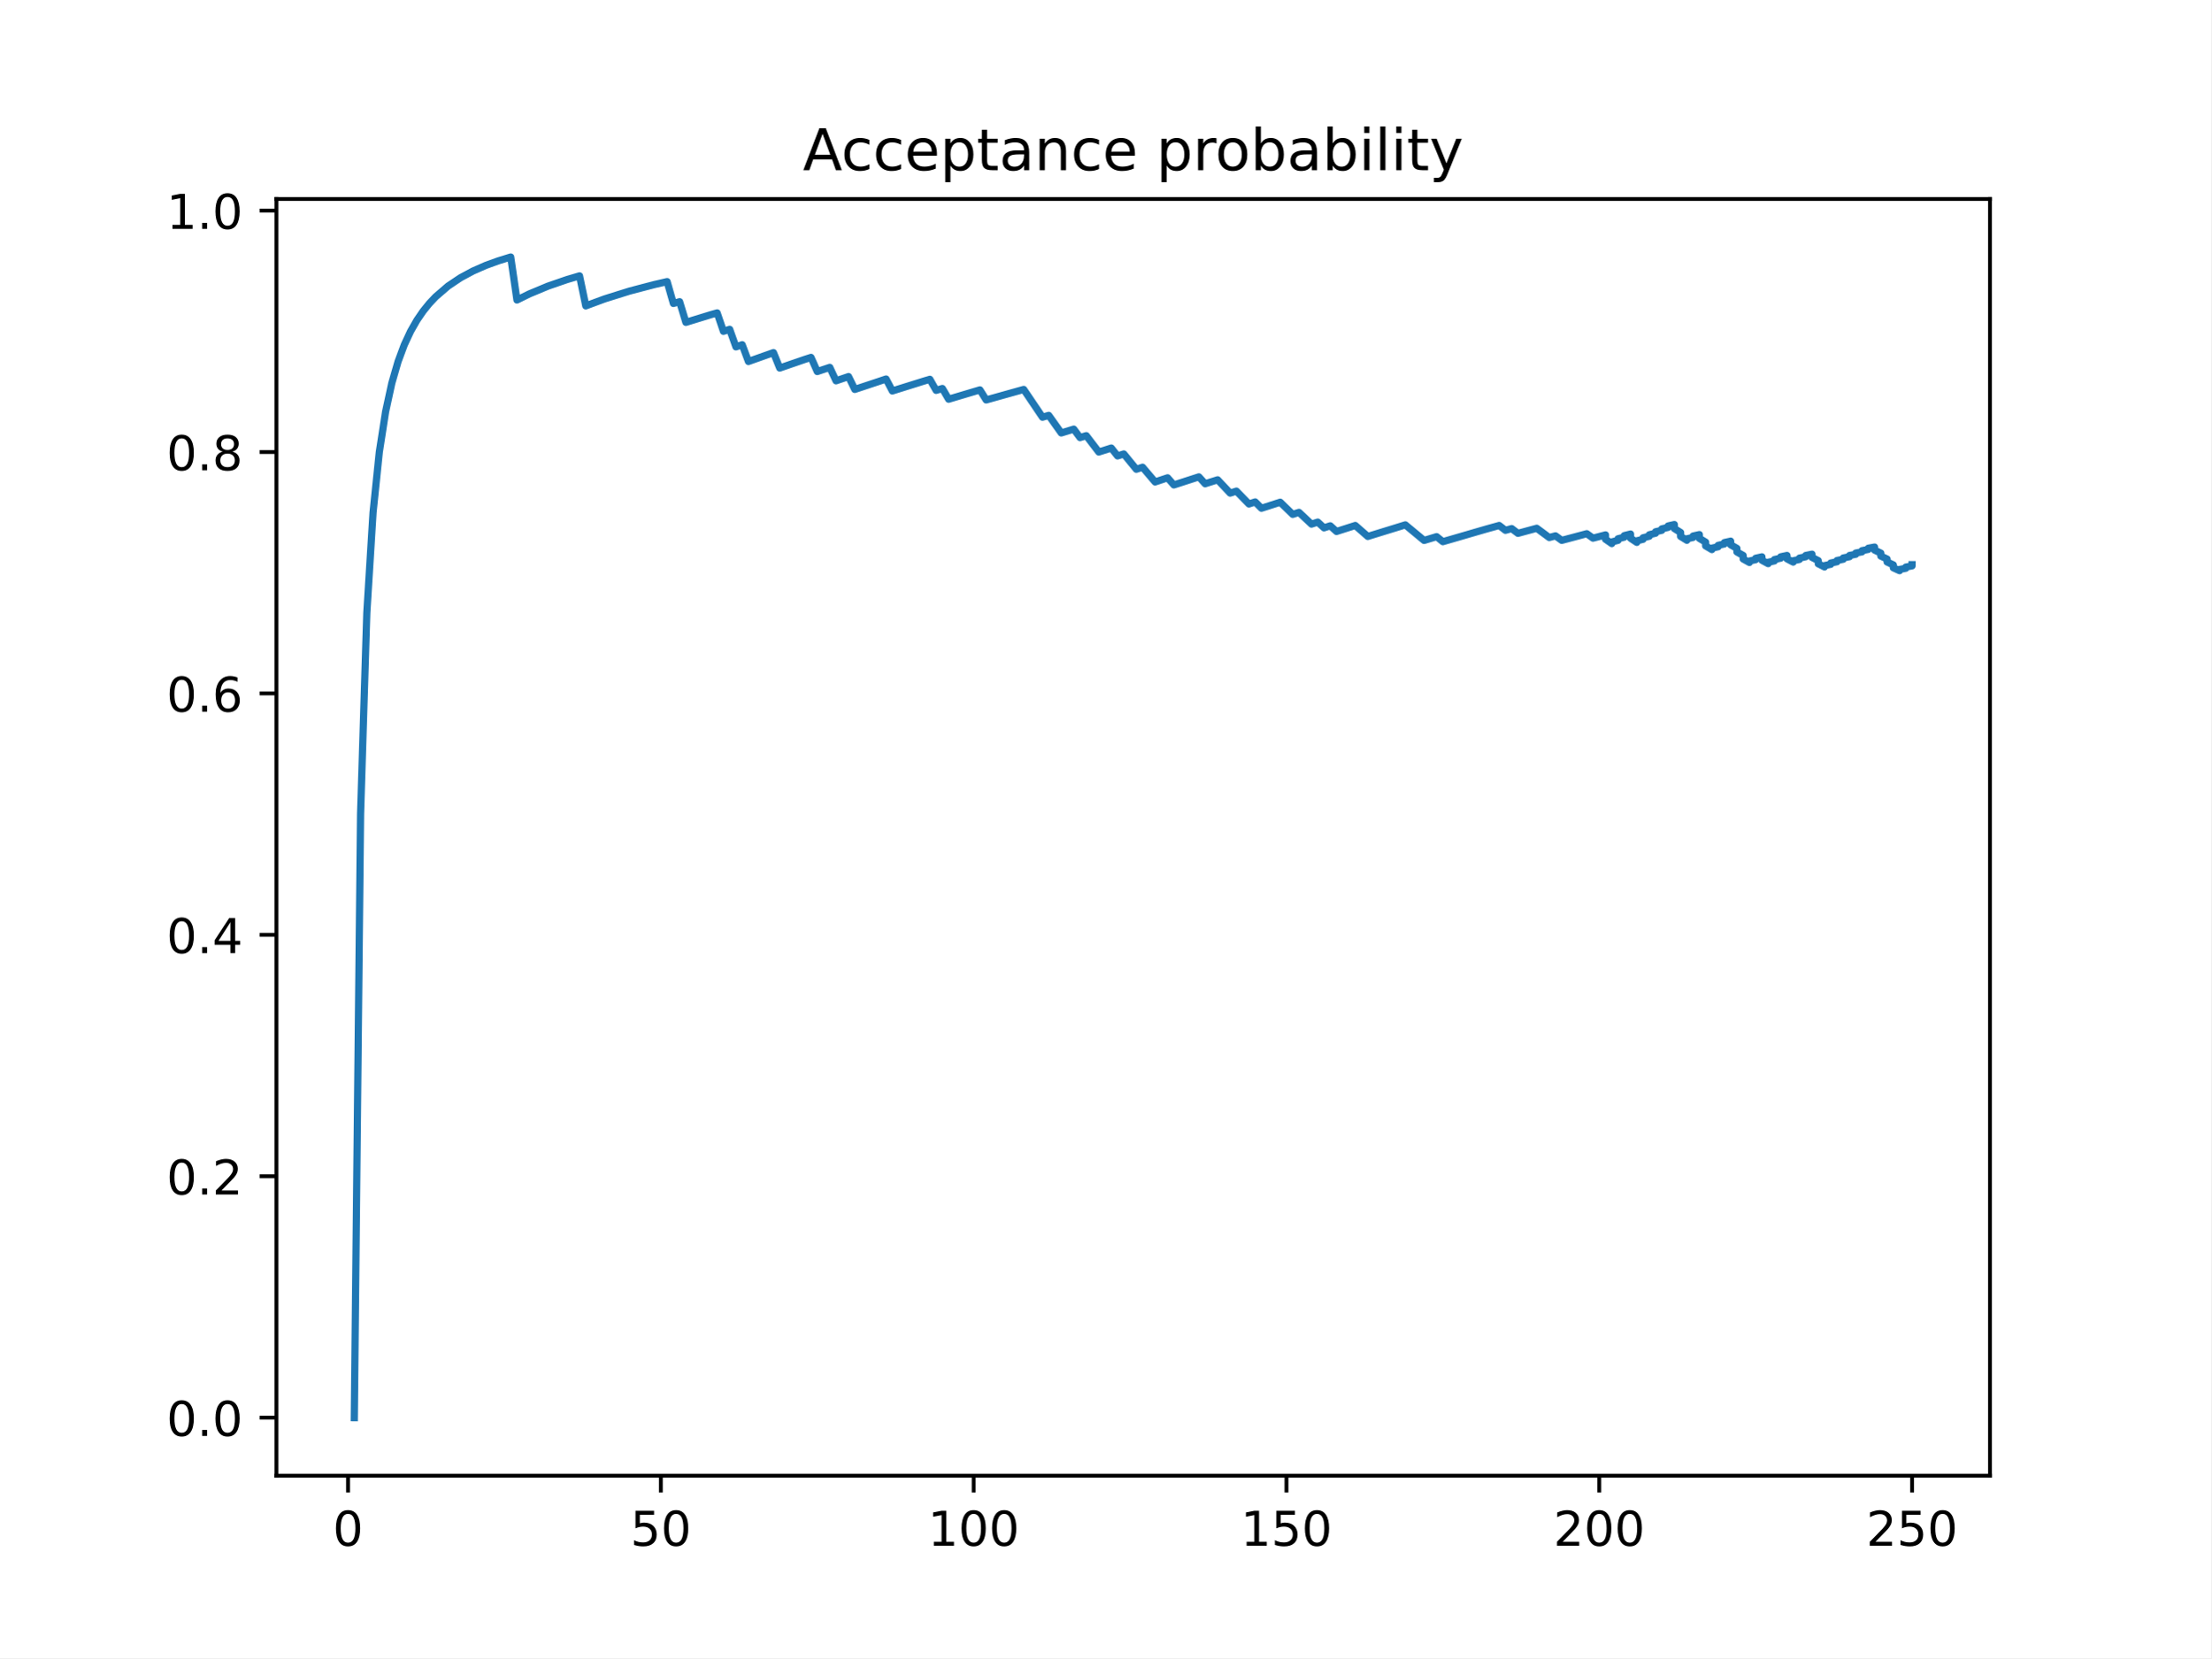
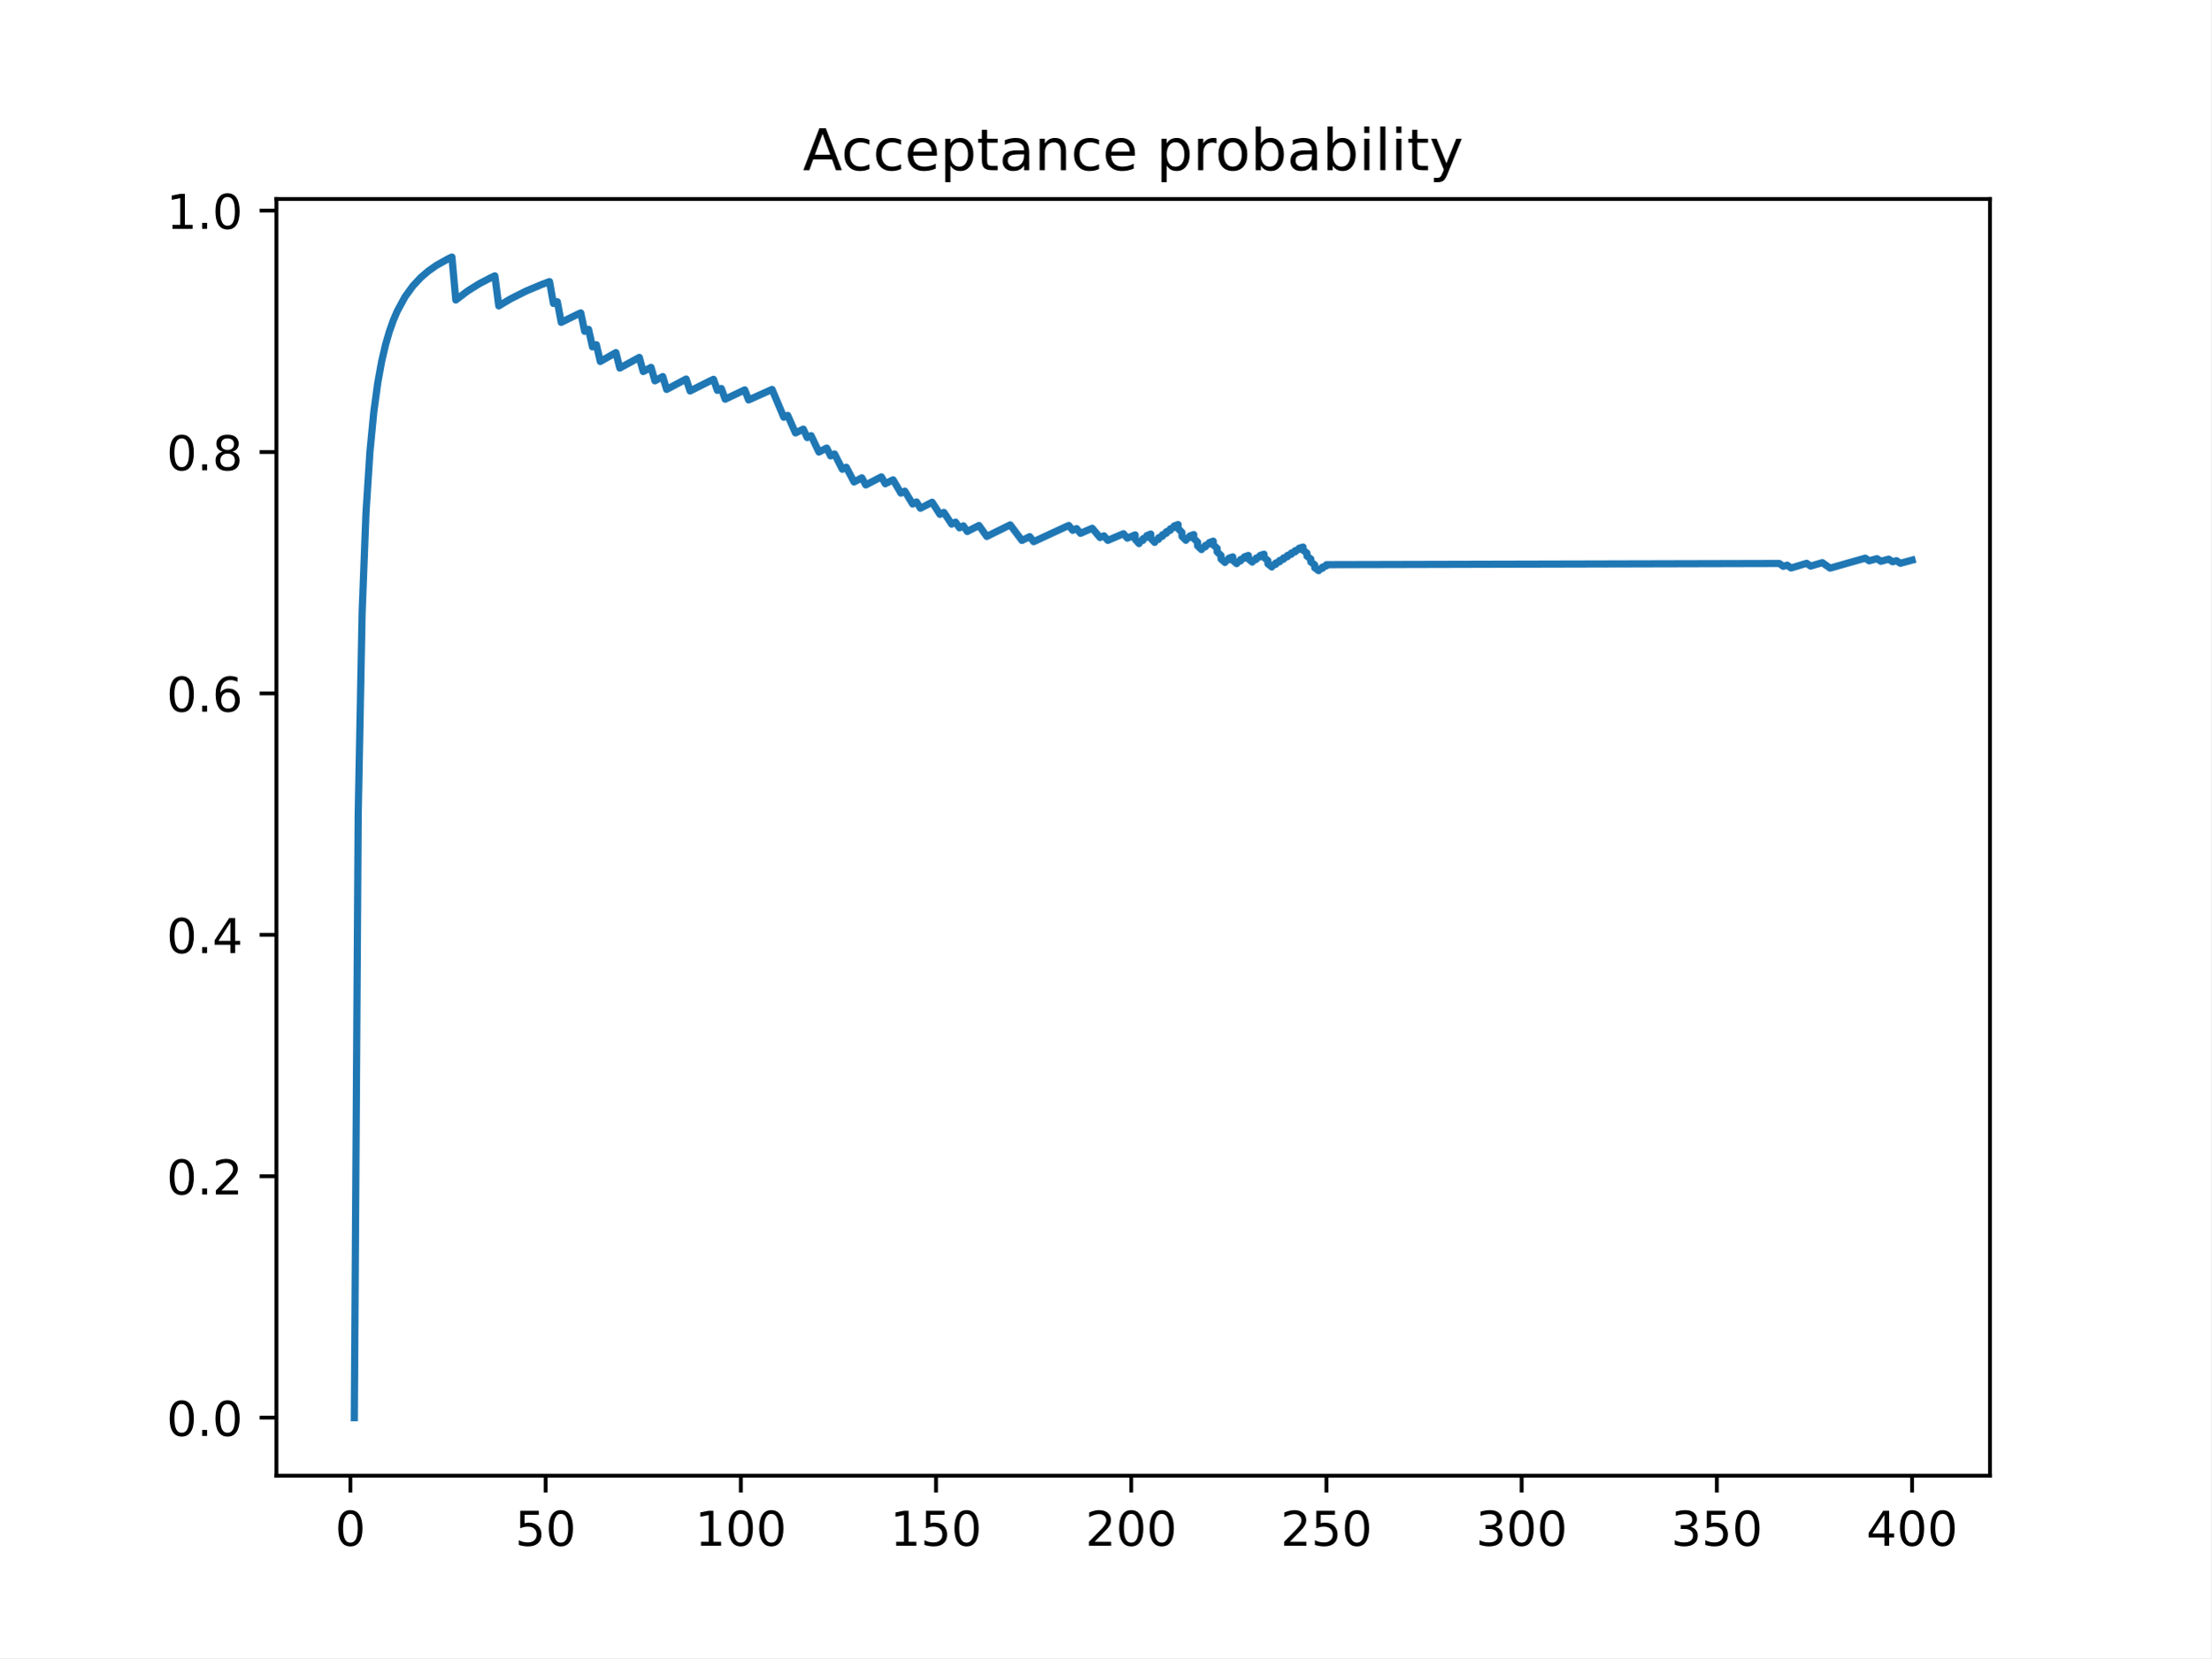
<svg xmlns="http://www.w3.org/2000/svg" xmlns:xlink="http://www.w3.org/1999/xlink" height="345.6pt" version="1.1" viewBox="0 0 460.8 345.6" width="460.8pt">
  <defs>
    <style type="text/css">
*{stroke-linecap:butt;stroke-linejoin:round;}
  </style>
  </defs>
  <g id="figure_1">
    <g id="patch_1">
      <path d="M 0 345.6  L 460.8 345.6  L 460.8 0  L 0 0  z " style="fill:#ffffff;" />
    </g>
    <g id="axes_1">
      <g id="patch_2">
        <path d="M 57.6 307.584  L 414.72 307.584  L 414.72 41.472  L 57.6 41.472  z " style="fill:#ffffff;" />
      </g>
      <g id="matplotlib.axis_1">
        <g id="xtick_1">
          <g id="line2d_1">
            <defs>
-               <path d="M 0 0  L 0 3.5  " id="meee2c4d8a5" style="stroke:#000000;stroke-width:0.8;" />
-             </defs>
-             <g>
-               <use style="stroke:#000000;stroke-width:0.8;" x="72.529" xlink:href="#meee2c4d8a5" y="307.584" />
+               <path d="M 0 0  L 0 3.5  " id="mc5538f8232" style="stroke:#000000;stroke-width:0.8;" />
+             </defs>
+             <g>
+               <use style="stroke:#000000;stroke-width:0.8;" x="73.019" xlink:href="#mc5538f8232" y="307.584" />
            </g>
          </g>
          <g id="text_1">
            <defs>
              <path d="M 31.781 66.406  Q 24.172 66.406 20.328 58.906  Q 16.5 51.422 16.5 36.375  Q 16.5 21.391 20.328 13.891  Q 24.172 6.391 31.781 6.391  Q 39.453 6.391 43.281 13.891  Q 47.125 21.391 47.125 36.375  Q 47.125 51.422 43.281 58.906  Q 39.453 66.406 31.781 66.406  z M 31.781 74.219  Q 44.047 74.219 50.516 64.516  Q 56.984 54.828 56.984 36.375  Q 56.984 17.969 50.516 8.266  Q 44.047 -1.422 31.781 -1.422  Q 19.531 -1.422 13.062 8.266  Q 6.594 17.969 6.594 36.375  Q 6.594 54.828 13.062 64.516  Q 19.531 74.219 31.781 74.219  z " id="DejaVuSans-48" />
            </defs>
-             <g transform="translate(69.34764 322.1824)scale(0.1 -0.1)">
+             <g transform="translate(69.83781 322.1824)scale(0.1 -0.1)">
              <use xlink:href="#DejaVuSans-48" />
            </g>
          </g>
        </g>
        <g id="xtick_2">
          <g id="line2d_2">
            <g>
-               <use style="stroke:#000000;stroke-width:0.8;" x="137.721" xlink:href="#meee2c4d8a5" y="307.584" />
+               <use style="stroke:#000000;stroke-width:0.8;" x="113.703" xlink:href="#mc5538f8232" y="307.584" />
            </g>
          </g>
          <g id="text_2">
            <defs>
              <path d="M 10.797 72.906  L 49.516 72.906  L 49.516 64.594  L 19.828 64.594  L 19.828 46.734  Q 21.969 47.469 24.109 47.828  Q 26.266 48.188 28.422 48.188  Q 40.625 48.188 47.75 41.5  Q 54.891 34.812 54.891 23.391  Q 54.891 11.625 47.562 5.094  Q 40.234 -1.422 26.906 -1.422  Q 22.312 -1.422 17.547 -0.641  Q 12.797 0.141 7.719 1.703  L 7.719 11.625  Q 12.109 9.234 16.797 8.062  Q 21.484 6.891 26.703 6.891  Q 35.156 6.891 40.078 11.328  Q 45.016 15.766 45.016 23.391  Q 45.016 31 40.078 35.438  Q 35.156 39.891 26.703 39.891  Q 22.75 39.891 18.812 39.016  Q 14.891 38.141 10.797 36.281  z " id="DejaVuSans-53" />
            </defs>
-             <g transform="translate(131.3581 322.1824)scale(0.1 -0.1)">
+             <g transform="translate(107.3401 322.1824)scale(0.1 -0.1)">
              <use xlink:href="#DejaVuSans-53" />
              <use x="63.623" xlink:href="#DejaVuSans-48" />
            </g>
          </g>
        </g>
        <g id="xtick_3">
          <g id="line2d_3">
            <g>
-               <use style="stroke:#000000;stroke-width:0.8;" x="202.912" xlink:href="#meee2c4d8a5" y="307.584" />
+               <use style="stroke:#000000;stroke-width:0.8;" x="154.386" xlink:href="#mc5538f8232" y="307.584" />
            </g>
          </g>
          <g id="text_3">
            <defs>
              <path d="M 12.406 8.297  L 28.516 8.297  L 28.516 63.922  L 10.984 60.406  L 10.984 69.391  L 28.422 72.906  L 38.281 72.906  L 38.281 8.297  L 54.391 8.297  L 54.391 0  L 12.406 0  z " id="DejaVuSans-49" />
            </defs>
-             <g transform="translate(193.3685 322.1824)scale(0.1 -0.1)">
+             <g transform="translate(144.8424 322.1824)scale(0.1 -0.1)">
              <use xlink:href="#DejaVuSans-49" />
              <use x="63.623" xlink:href="#DejaVuSans-48" />
              <use x="127.246" xlink:href="#DejaVuSans-48" />
            </g>
          </g>
        </g>
        <g id="xtick_4">
          <g id="line2d_4">
            <g>
-               <use style="stroke:#000000;stroke-width:0.8;" x="268.104" xlink:href="#meee2c4d8a5" y="307.584" />
+               <use style="stroke:#000000;stroke-width:0.8;" x="195.07" xlink:href="#mc5538f8232" y="307.584" />
            </g>
          </g>
          <g id="text_4">
-             <g transform="translate(258.5602 322.1824)scale(0.1 -0.1)">
+             <g transform="translate(185.5259 322.1824)scale(0.1 -0.1)">
              <use xlink:href="#DejaVuSans-49" />
              <use x="63.623" xlink:href="#DejaVuSans-53" />
              <use x="127.246" xlink:href="#DejaVuSans-48" />
            </g>
          </g>
        </g>
        <g id="xtick_5">
          <g id="line2d_5">
            <g>
-               <use style="stroke:#000000;stroke-width:0.8;" x="333.296" xlink:href="#meee2c4d8a5" y="307.584" />
+               <use style="stroke:#000000;stroke-width:0.8;" x="235.753" xlink:href="#mc5538f8232" y="307.584" />
            </g>
          </g>
          <g id="text_5">
            <defs>
              <path d="M 19.188 8.297  L 53.609 8.297  L 53.609 0  L 7.328 0  L 7.328 8.297  Q 12.938 14.109 22.625 23.891  Q 32.328 33.688 34.812 36.531  Q 39.547 41.844 41.422 45.531  Q 43.312 49.219 43.312 52.781  Q 43.312 58.594 39.234 62.25  Q 35.156 65.922 28.609 65.922  Q 23.969 65.922 18.812 64.312  Q 13.672 62.703 7.812 59.422  L 7.812 69.391  Q 13.766 71.781 18.938 73  Q 24.125 74.219 28.422 74.219  Q 39.75 74.219 46.484 68.547  Q 53.219 62.891 53.219 53.422  Q 53.219 48.922 51.531 44.891  Q 49.859 40.875 45.406 35.406  Q 44.188 33.984 37.641 27.219  Q 31.109 20.453 19.188 8.297  z " id="DejaVuSans-50" />
            </defs>
-             <g transform="translate(323.7518 322.1824)scale(0.1 -0.1)">
+             <g transform="translate(226.2094 322.1824)scale(0.1 -0.1)">
              <use xlink:href="#DejaVuSans-50" />
              <use x="63.623" xlink:href="#DejaVuSans-48" />
              <use x="127.246" xlink:href="#DejaVuSans-48" />
            </g>
          </g>
        </g>
        <g id="xtick_6">
          <g id="line2d_6">
            <g>
-               <use style="stroke:#000000;stroke-width:0.8;" x="398.487" xlink:href="#meee2c4d8a5" y="307.584" />
+               <use style="stroke:#000000;stroke-width:0.8;" x="276.437" xlink:href="#mc5538f8232" y="307.584" />
            </g>
          </g>
          <g id="text_6">
-             <g transform="translate(388.9435 322.1824)scale(0.1 -0.1)">
+             <g transform="translate(266.8929 322.1824)scale(0.1 -0.1)">
              <use xlink:href="#DejaVuSans-50" />
              <use x="63.623" xlink:href="#DejaVuSans-53" />
              <use x="127.246" xlink:href="#DejaVuSans-48" />
            </g>
          </g>
        </g>
+         <g id="xtick_7">
+           <g id="line2d_7">
+             <g>
+               <use style="stroke:#000000;stroke-width:0.8;" x="317.12" xlink:href="#mc5538f8232" y="307.584" />
+             </g>
+           </g>
+           <g id="text_7">
+             <defs>
+               <path d="M 40.578 39.312  Q 47.656 37.797 51.625 33  Q 55.609 28.219 55.609 21.188  Q 55.609 10.406 48.188 4.484  Q 40.766 -1.422 27.094 -1.422  Q 22.516 -1.422 17.656 -0.516  Q 12.797 0.391 7.625 2.203  L 7.625 11.719  Q 11.719 9.328 16.594 8.109  Q 21.484 6.891 26.812 6.891  Q 36.078 6.891 40.938 10.547  Q 45.797 14.203 45.797 21.188  Q 45.797 27.641 41.281 31.266  Q 36.766 34.906 28.719 34.906  L 20.219 34.906  L 20.219 43.016  L 29.109 43.016  Q 36.375 43.016 40.234 45.922  Q 44.094 48.828 44.094 54.297  Q 44.094 59.906 40.109 62.906  Q 36.141 65.922 28.719 65.922  Q 24.656 65.922 20.016 65.031  Q 15.375 64.156 9.812 62.312  L 9.812 71.094  Q 15.438 72.656 20.344 73.438  Q 25.25 74.219 29.594 74.219  Q 40.828 74.219 47.359 69.109  Q 53.906 64.016 53.906 55.328  Q 53.906 49.266 50.438 45.094  Q 46.969 40.922 40.578 39.312  z " id="DejaVuSans-51" />
+             </defs>
+             <g transform="translate(307.5765 322.1824)scale(0.1 -0.1)">
+               <use xlink:href="#DejaVuSans-51" />
+               <use x="63.623" xlink:href="#DejaVuSans-48" />
+               <use x="127.246" xlink:href="#DejaVuSans-48" />
+             </g>
+           </g>
+         </g>
+         <g id="xtick_8">
+           <g id="line2d_8">
+             <g>
+               <use style="stroke:#000000;stroke-width:0.8;" x="357.804" xlink:href="#mc5538f8232" y="307.584" />
+             </g>
+           </g>
+           <g id="text_8">
+             <g transform="translate(348.26 322.1824)scale(0.1 -0.1)">
+               <use xlink:href="#DejaVuSans-51" />
+               <use x="63.623" xlink:href="#DejaVuSans-53" />
+               <use x="127.246" xlink:href="#DejaVuSans-48" />
+             </g>
+           </g>
+         </g>
+         <g id="xtick_9">
+           <g id="line2d_9">
+             <g>
+               <use style="stroke:#000000;stroke-width:0.8;" x="398.487" xlink:href="#mc5538f8232" y="307.584" />
+             </g>
+           </g>
+           <g id="text_9">
+             <defs>
+               <path d="M 37.797 64.312  L 12.891 25.391  L 37.797 25.391  z M 35.203 72.906  L 47.609 72.906  L 47.609 25.391  L 58.016 25.391  L 58.016 17.188  L 47.609 17.188  L 47.609 0  L 37.797 0  L 37.797 17.188  L 4.891 17.188  L 4.891 26.703  z " id="DejaVuSans-52" />
+             </defs>
+             <g transform="translate(388.9435 322.1824)scale(0.1 -0.1)">
+               <use xlink:href="#DejaVuSans-52" />
+               <use x="63.623" xlink:href="#DejaVuSans-48" />
+               <use x="127.246" xlink:href="#DejaVuSans-48" />
+             </g>
+           </g>
+         </g>
      </g>
      <g id="matplotlib.axis_2">
        <g id="ytick_1">
-           <g id="line2d_7">
-             <defs>
-               <path d="M 0 0  L -3.5 0  " id="m883c8c1c1c" style="stroke:#000000;stroke-width:0.8;" />
-             </defs>
-             <g>
-               <use style="stroke:#000000;stroke-width:0.8;" x="57.6" xlink:href="#m883c8c1c1c" y="295.488" />
-             </g>
-           </g>
-           <g id="text_7">
+           <g id="line2d_10">
+             <defs>
+               <path d="M 0 0  L -3.5 0  " id="mcaa323b8a1" style="stroke:#000000;stroke-width:0.8;" />
+             </defs>
+             <g>
+               <use style="stroke:#000000;stroke-width:0.8;" x="57.6" xlink:href="#mcaa323b8a1" y="295.488" />
+             </g>
+           </g>
+           <g id="text_10">
            <defs>
              <path d="M 10.688 12.406  L 21 12.406  L 21 0  L 10.688 0  z " id="DejaVuSans-46" />
            </defs>
            <g transform="translate(34.69687 299.2872)scale(0.1 -0.1)">
              <use xlink:href="#DejaVuSans-48" />
              <use x="63.623" xlink:href="#DejaVuSans-46" />
              <use x="95.41" xlink:href="#DejaVuSans-48" />
            </g>
          </g>
        </g>
        <g id="ytick_2">
-           <g id="line2d_8">
-             <g>
-               <use style="stroke:#000000;stroke-width:0.8;" x="57.6" xlink:href="#m883c8c1c1c" y="245.169" />
-             </g>
-           </g>
-           <g id="text_8">
+           <g id="line2d_11">
+             <g>
+               <use style="stroke:#000000;stroke-width:0.8;" x="57.6" xlink:href="#mcaa323b8a1" y="245.169" />
+             </g>
+           </g>
+           <g id="text_11">
            <g transform="translate(34.69687 248.9679)scale(0.1 -0.1)">
              <use xlink:href="#DejaVuSans-48" />
              <use x="63.623" xlink:href="#DejaVuSans-46" />
              <use x="95.41" xlink:href="#DejaVuSans-50" />
            </g>
          </g>
        </g>
        <g id="ytick_3">
-           <g id="line2d_9">
-             <g>
-               <use style="stroke:#000000;stroke-width:0.8;" x="57.6" xlink:href="#m883c8c1c1c" y="194.849" />
-             </g>
-           </g>
-           <g id="text_9">
-             <defs>
-               <path d="M 37.797 64.312  L 12.891 25.391  L 37.797 25.391  z M 35.203 72.906  L 47.609 72.906  L 47.609 25.391  L 58.016 25.391  L 58.016 17.188  L 47.609 17.188  L 47.609 0  L 37.797 0  L 37.797 17.188  L 4.891 17.188  L 4.891 26.703  z " id="DejaVuSans-52" />
-             </defs>
+           <g id="line2d_12">
+             <g>
+               <use style="stroke:#000000;stroke-width:0.8;" x="57.6" xlink:href="#mcaa323b8a1" y="194.849" />
+             </g>
+           </g>
+           <g id="text_12">
            <g transform="translate(34.69687 198.6485)scale(0.1 -0.1)">
              <use xlink:href="#DejaVuSans-48" />
              <use x="63.623" xlink:href="#DejaVuSans-46" />
              <use x="95.41" xlink:href="#DejaVuSans-52" />
            </g>
          </g>
        </g>
        <g id="ytick_4">
-           <g id="line2d_10">
-             <g>
-               <use style="stroke:#000000;stroke-width:0.8;" x="57.6" xlink:href="#m883c8c1c1c" y="144.53" />
-             </g>
-           </g>
-           <g id="text_10">
+           <g id="line2d_13">
+             <g>
+               <use style="stroke:#000000;stroke-width:0.8;" x="57.6" xlink:href="#mcaa323b8a1" y="144.53" />
+             </g>
+           </g>
+           <g id="text_13">
            <defs>
              <path d="M 33.016 40.375  Q 26.375 40.375 22.484 35.828  Q 18.609 31.297 18.609 23.391  Q 18.609 15.531 22.484 10.953  Q 26.375 6.391 33.016 6.391  Q 39.656 6.391 43.531 10.953  Q 47.406 15.531 47.406 23.391  Q 47.406 31.297 43.531 35.828  Q 39.656 40.375 33.016 40.375  z M 52.594 71.297  L 52.594 62.312  Q 48.875 64.062 45.094 64.984  Q 41.312 65.922 37.594 65.922  Q 27.828 65.922 22.672 59.328  Q 17.531 52.734 16.797 39.406  Q 19.672 43.656 24.016 45.922  Q 28.375 48.188 33.594 48.188  Q 44.578 48.188 50.953 41.516  Q 57.328 34.859 57.328 23.391  Q 57.328 12.156 50.688 5.359  Q 44.047 -1.422 33.016 -1.422  Q 20.359 -1.422 13.672 8.266  Q 6.984 17.969 6.984 36.375  Q 6.984 53.656 15.188 63.938  Q 23.391 74.219 37.203 74.219  Q 40.922 74.219 44.703 73.484  Q 48.484 72.75 52.594 71.297  z " id="DejaVuSans-54" />
            </defs>
            <g transform="translate(34.69687 148.3291)scale(0.1 -0.1)">
              <use xlink:href="#DejaVuSans-48" />
              <use x="63.623" xlink:href="#DejaVuSans-46" />
              <use x="95.41" xlink:href="#DejaVuSans-54" />
            </g>
          </g>
        </g>
        <g id="ytick_5">
-           <g id="line2d_11">
-             <g>
-               <use style="stroke:#000000;stroke-width:0.8;" x="57.6" xlink:href="#m883c8c1c1c" y="94.211" />
-             </g>
-           </g>
-           <g id="text_11">
+           <g id="line2d_14">
+             <g>
+               <use style="stroke:#000000;stroke-width:0.8;" x="57.6" xlink:href="#mcaa323b8a1" y="94.211" />
+             </g>
+           </g>
+           <g id="text_14">
            <defs>
              <path d="M 31.781 34.625  Q 24.75 34.625 20.719 30.859  Q 16.703 27.094 16.703 20.516  Q 16.703 13.922 20.719 10.156  Q 24.75 6.391 31.781 6.391  Q 38.812 6.391 42.859 10.172  Q 46.922 13.969 46.922 20.516  Q 46.922 27.094 42.891 30.859  Q 38.875 34.625 31.781 34.625  z M 21.922 38.812  Q 15.578 40.375 12.031 44.719  Q 8.5 49.078 8.5 55.328  Q 8.5 64.062 14.719 69.141  Q 20.953 74.219 31.781 74.219  Q 42.672 74.219 48.875 69.141  Q 55.078 64.062 55.078 55.328  Q 55.078 49.078 51.531 44.719  Q 48 40.375 41.703 38.812  Q 48.828 37.156 52.797 32.312  Q 56.781 27.484 56.781 20.516  Q 56.781 9.906 50.312 4.234  Q 43.844 -1.422 31.781 -1.422  Q 19.734 -1.422 13.25 4.234  Q 6.781 9.906 6.781 20.516  Q 6.781 27.484 10.781 32.312  Q 14.797 37.156 21.922 38.812  z M 18.312 54.391  Q 18.312 48.734 21.844 45.562  Q 25.391 42.391 31.781 42.391  Q 38.141 42.391 41.719 45.562  Q 45.312 48.734 45.312 54.391  Q 45.312 60.062 41.719 63.234  Q 38.141 66.406 31.781 66.406  Q 25.391 66.406 21.844 63.234  Q 18.312 60.062 18.312 54.391  z " id="DejaVuSans-56" />
            </defs>
            <g transform="translate(34.69687 98.00978)scale(0.1 -0.1)">
              <use xlink:href="#DejaVuSans-48" />
              <use x="63.623" xlink:href="#DejaVuSans-46" />
              <use x="95.41" xlink:href="#DejaVuSans-56" />
            </g>
          </g>
        </g>
        <g id="ytick_6">
-           <g id="line2d_12">
-             <g>
-               <use style="stroke:#000000;stroke-width:0.8;" x="57.6" xlink:href="#m883c8c1c1c" y="43.891" />
-             </g>
-           </g>
-           <g id="text_12">
+           <g id="line2d_15">
+             <g>
+               <use style="stroke:#000000;stroke-width:0.8;" x="57.6" xlink:href="#mcaa323b8a1" y="43.891" />
+             </g>
+           </g>
+           <g id="text_15">
            <g transform="translate(34.69687 47.69042)scale(0.1 -0.1)">
              <use xlink:href="#DejaVuSans-49" />
              <use x="63.623" xlink:href="#DejaVuSans-46" />
              <use x="95.41" xlink:href="#DejaVuSans-48" />
            </g>
          </g>
        </g>
      </g>
-       <g id="line2d_13">
-         <path clip-path="url(#pd485fd731f)" d="M 73.833 295.488  L 75.137 169.69  L 76.44 127.757  L 77.744 106.79  L 79.048 94.211  L 80.352 85.824  L 81.656 79.834  L 82.96 75.341  L 84.263 71.846  L 85.567 69.051  L 86.871 66.764  L 88.175 64.858  L 89.479 63.245  L 90.783 61.862  L 93.39 59.616  L 95.998 57.869  L 98.606 56.471  L 101.213 55.327  L 103.821 54.374  L 106.429 53.568  L 107.732 62.528  L 110.34 61.243  L 114.252 59.616  L 118.163 58.268  L 120.771 57.491  L 122.075 63.754  L 125.986 62.301  L 131.201 60.664  L 136.417 59.295  L 139.024 58.691  L 140.328 63.245  L 141.632 62.88  L 142.936 67.187  L 148.151 65.581  L 149.455 65.213  L 150.759 69.051  L 152.063 68.638  L 153.367 72.297  L 154.67 71.846  L 155.974 75.341  L 161.19 73.491  L 162.493 76.708  L 167.709 74.91  L 169.013 74.491  L 170.316 77.437  L 172.924 76.566  L 174.228 79.373  L 176.836 78.486  L 178.139 81.165  L 184.659 78.998  L 185.962 81.486  L 192.482 79.443  L 193.785 79.061  L 195.089 81.363  L 196.393 80.969  L 197.697 83.203  L 204.216 81.257  L 205.52 83.357  L 213.343 81.165  L 217.254 86.957  L 218.558 86.573  L 221.166 90.238  L 223.774 89.439  L 225.077 91.2  L 226.381 90.799  L 228.989 94.211  L 231.597 93.386  L 232.9 95.029  L 234.204 94.616  L 236.812 97.805  L 238.116 97.38  L 240.723 100.452  L 243.331 99.588  L 244.635 101.072  L 249.85 99.39  L 251.154 100.822  L 253.762 100.003  L 256.369 102.776  L 257.673 102.361  L 260.281 105.043  L 261.585 104.621  L 262.889 105.929  L 266.8 104.68  L 269.408 107.207  L 270.712 106.79  L 273.319 109.241  L 274.623 108.819  L 275.927 110.016  L 277.231 109.595  L 278.535 110.771  L 282.446 109.525  L 285.054 111.807  L 292.877 109.396  L 296.788 112.641  L 299.396 111.851  L 300.7 112.901  L 309.827 110.246  L 312.434 109.525  L 313.738 110.53  L 315.042 110.172  L 316.346 111.163  L 320.257 110.101  L 322.865 112.032  L 324.169 111.679  L 325.473 112.626  L 330.688 111.238  L 331.992 112.164  L 334.599 111.484  L 334.599 112.395  L 335.903 113.297  L 335.903 112.957  L 337.207 112.62  L 337.207 112.286  L 338.511 111.956  L 338.511 111.629  L 339.815 111.305  L 339.815 112.182  L 341.119 113.051  L 341.119 112.724  L 342.422 112.401  L 342.422 112.081  L 343.726 111.764  L 343.726 111.45  L 345.03 111.138  L 345.03 110.83  L 346.334 110.524  L 346.334 110.221  L 347.638 109.921  L 347.638 109.624  L 348.942 109.329  L 348.942 110.16  L 350.245 110.984  L 350.245 111.8  L 351.549 112.609  L 351.549 112.308  L 352.853 112.009  L 352.853 111.713  L 354.157 111.419  L 354.157 112.213  L 355.461 112.999  L 355.461 113.779  L 356.765 114.552  L 356.765 114.253  L 358.068 113.956  L 358.068 113.662  L 359.372 113.37  L 359.372 113.08  L 360.676 112.793  L 360.676 113.548  L 361.98 114.297  L 361.98 115.039  L 363.284 115.776  L 363.284 116.507  L 364.588 117.231  L 364.588 116.935  L 365.891 116.642  L 365.891 116.351  L 367.195 116.062  L 367.195 116.774  L 368.499 117.481  L 368.499 117.191  L 369.803 116.904  L 369.803 116.618  L 371.107 116.335  L 371.107 116.055  L 372.411 115.776  L 372.411 116.467  L 373.714 117.153  L 373.714 116.873  L 375.018 116.596  L 375.018 116.321  L 376.322 116.047  L 376.322 115.776  L 377.626 115.507  L 377.626 116.178  L 378.93 116.845  L 378.93 117.507  L 380.234 118.163  L 380.234 117.89  L 381.537 117.619  L 381.537 117.35  L 382.841 117.083  L 382.841 116.818  L 384.145 116.555  L 384.145 116.293  L 385.449 116.034  L 385.449 115.776  L 386.753 115.52  L 386.753 115.266  L 388.057 115.014  L 388.057 114.764  L 389.36 114.515  L 389.36 114.268  L 390.664 114.023  L 390.664 114.653  L 391.968 115.279  L 391.968 115.9  L 393.272 116.517  L 393.272 117.13  L 394.576 117.739  L 394.576 118.343  L 395.88 118.944  L 395.88 118.69  L 397.183 118.438  L 397.183 118.188  L 398.487 117.94  L 398.487 117.693  L 398.487 117.693  " style="fill:none;stroke:#1f77b4;stroke-linecap:square;stroke-width:1.5;" />
+       <g id="line2d_16">
+         <path clip-path="url(#paeb0806939)" d="M 73.833 295.488  L 74.646 169.69  L 75.46 127.757  L 76.274 106.79  L 77.087 94.211  L 77.901 85.824  L 78.715 79.834  L 79.528 75.341  L 80.342 71.846  L 81.156 69.051  L 81.969 66.764  L 82.783 64.858  L 84.41 61.862  L 86.038 59.616  L 87.665 57.869  L 89.292 56.471  L 90.92 55.327  L 93.361 53.955  L 94.174 53.568  L 94.988 62.528  L 97.429 60.664  L 99.87 59.139  L 102.311 57.869  L 103.125 57.491  L 103.939 63.754  L 106.38 62.301  L 109.634 60.664  L 112.889 59.295  L 114.516 58.691  L 115.33 63.245  L 116.144 62.88  L 116.957 67.187  L 120.212 65.581  L 121.026 65.213  L 121.839 69.051  L 122.653 68.638  L 123.467 72.297  L 124.28 71.846  L 125.094 75.341  L 128.349 73.491  L 129.162 76.708  L 133.231 74.491  L 134.044 77.437  L 135.672 76.566  L 136.485 79.373  L 138.113 78.486  L 138.926 81.165  L 142.995 78.998  L 143.808 81.486  L 147.877 79.443  L 148.69 79.061  L 149.504 81.363  L 150.318 80.969  L 151.131 83.203  L 155.2 81.257  L 156.013 83.357  L 160.895 81.165  L 163.336 86.957  L 164.15 86.573  L 165.777 90.238  L 167.405 89.439  L 168.219 91.2  L 169.032 90.799  L 170.66 94.211  L 172.287 93.386  L 173.101 95.029  L 173.914 94.616  L 175.542 97.805  L 176.355 97.38  L 177.983 100.452  L 179.61 99.588  L 180.424 101.072  L 183.678 99.39  L 184.492 100.822  L 186.119 100.003  L 187.747 102.776  L 188.56 102.361  L 190.188 105.043  L 191.001 104.621  L 191.815 105.929  L 194.256 104.68  L 195.883 107.207  L 196.697 106.79  L 198.324 109.241  L 199.138 108.819  L 199.952 110.016  L 200.765 109.595  L 201.579 110.771  L 204.02 109.525  L 205.647 111.807  L 210.529 109.396  L 212.97 112.641  L 214.598 111.851  L 215.411 112.901  L 221.921 109.884  L 222.734 109.525  L 223.548 110.53  L 224.362 110.172  L 225.175 111.163  L 227.616 110.101  L 229.244 112.032  L 230.057 111.679  L 230.871 112.626  L 234.126 111.238  L 234.939 112.164  L 236.567 111.484  L 236.567 112.395  L 237.381 113.297  L 237.381 112.957  L 238.194 112.62  L 238.194 112.286  L 239.008 111.956  L 239.008 111.629  L 239.822 111.305  L 239.822 112.182  L 240.635 113.051  L 240.635 112.724  L 241.449 112.401  L 241.449 112.081  L 242.263 111.764  L 242.263 111.45  L 243.076 111.138  L 243.076 110.83  L 243.89 110.524  L 243.89 110.221  L 244.704 109.921  L 244.704 109.624  L 245.517 109.329  L 245.517 110.16  L 246.331 110.984  L 246.331 111.8  L 247.145 112.609  L 247.145 112.308  L 247.958 112.009  L 247.958 111.713  L 248.772 111.419  L 248.772 112.213  L 249.586 112.999  L 249.586 113.779  L 250.399 114.552  L 250.399 114.253  L 251.213 113.956  L 251.213 113.662  L 252.027 113.37  L 252.027 113.08  L 252.84 112.793  L 252.84 113.548  L 253.654 114.297  L 253.654 115.039  L 254.468 115.776  L 254.468 116.507  L 255.281 117.231  L 255.281 116.935  L 256.095 116.642  L 256.095 116.351  L 256.909 116.062  L 256.909 116.774  L 257.722 117.481  L 257.722 117.191  L 258.536 116.904  L 258.536 116.618  L 259.35 116.335  L 259.35 116.055  L 260.163 115.776  L 260.163 116.467  L 260.977 117.153  L 260.977 116.873  L 261.791 116.596  L 261.791 116.321  L 262.604 116.047  L 262.604 115.776  L 263.418 115.507  L 263.418 116.178  L 264.232 116.845  L 264.232 117.507  L 265.045 118.163  L 265.045 117.89  L 265.859 117.619  L 265.859 117.35  L 266.673 117.083  L 266.673 116.818  L 267.486 116.555  L 267.486 116.293  L 268.3 116.034  L 268.3 115.776  L 269.114 115.52  L 269.114 115.266  L 269.927 115.014  L 269.927 114.764  L 270.741 114.515  L 270.741 114.268  L 271.555 114.023  L 271.555 114.653  L 272.368 115.279  L 272.368 115.9  L 273.182 116.517  L 273.182 117.13  L 273.996 117.739  L 273.996 118.343  L 274.809 118.944  L 274.809 118.69  L 275.623 118.438  L 275.623 118.188  L 276.437 117.94  L 276.437 117.693  L 370.822 117.448  L 371.636 118.037  L 372.45 117.793  L 373.263 118.377  L 376.518 117.41  L 377.332 117.986  L 379.773 117.274  L 381.4 118.409  L 388.723 116.332  L 389.537 116.885  L 391.164 116.438  L 391.978 116.985  L 393.605 116.541  L 394.419 117.083  L 395.233 116.862  L 396.046 117.4  L 398.487 116.742  L 398.487 116.742  " style="fill:none;stroke:#1f77b4;stroke-linecap:square;stroke-width:1.5;" />
      </g>
      <g id="patch_3">
        <path d="M 57.6 307.584  L 57.6 41.472  " style="fill:none;stroke:#000000;stroke-linecap:square;stroke-linejoin:miter;stroke-width:0.8;" />
      </g>
      <g id="patch_4">
        <path d="M 414.72 307.584  L 414.72 41.472  " style="fill:none;stroke:#000000;stroke-linecap:square;stroke-linejoin:miter;stroke-width:0.8;" />
      </g>
      <g id="patch_5">
        <path d="M 57.6 307.584  L 414.72 307.584  " style="fill:none;stroke:#000000;stroke-linecap:square;stroke-linejoin:miter;stroke-width:0.8;" />
      </g>
      <g id="patch_6">
        <path d="M 57.6 41.472  L 414.72 41.472  " style="fill:none;stroke:#000000;stroke-linecap:square;stroke-linejoin:miter;stroke-width:0.8;" />
      </g>
-       <g id="text_13">
+       <g id="text_16">
        <defs>
          <path d="M 34.188 63.188  L 20.797 26.906  L 47.609 26.906  z M 28.609 72.906  L 39.797 72.906  L 67.578 0  L 57.328 0  L 50.688 18.703  L 17.828 18.703  L 11.188 0  L 0.781 0  z " id="DejaVuSans-65" />
          <path d="M 48.781 52.594  L 48.781 44.188  Q 44.969 46.297 41.141 47.344  Q 37.312 48.391 33.406 48.391  Q 24.656 48.391 19.812 42.844  Q 14.984 37.312 14.984 27.297  Q 14.984 17.281 19.812 11.734  Q 24.656 6.203 33.406 6.203  Q 37.312 6.203 41.141 7.25  Q 44.969 8.297 48.781 10.406  L 48.781 2.094  Q 45.016 0.344 40.984 -0.531  Q 36.969 -1.422 32.422 -1.422  Q 20.062 -1.422 12.781 6.344  Q 5.516 14.109 5.516 27.297  Q 5.516 40.672 12.859 48.328  Q 20.219 56 33.016 56  Q 37.156 56 41.109 55.141  Q 45.062 54.297 48.781 52.594  z " id="DejaVuSans-99" />
          <path d="M 56.203 29.594  L 56.203 25.203  L 14.891 25.203  Q 15.484 15.922 20.484 11.062  Q 25.484 6.203 34.422 6.203  Q 39.594 6.203 44.453 7.469  Q 49.312 8.734 54.109 11.281  L 54.109 2.781  Q 49.266 0.734 44.188 -0.344  Q 39.109 -1.422 33.891 -1.422  Q 20.797 -1.422 13.156 6.188  Q 5.516 13.812 5.516 26.812  Q 5.516 40.234 12.766 48.109  Q 20.016 56 32.328 56  Q 43.359 56 49.781 48.891  Q 56.203 41.797 56.203 29.594  z M 47.219 32.234  Q 47.125 39.594 43.094 43.984  Q 39.062 48.391 32.422 48.391  Q 24.906 48.391 20.391 44.141  Q 15.875 39.891 15.188 32.172  z " id="DejaVuSans-101" />
          <path d="M 18.109 8.203  L 18.109 -20.797  L 9.078 -20.797  L 9.078 54.688  L 18.109 54.688  L 18.109 46.391  Q 20.953 51.266 25.266 53.625  Q 29.594 56 35.594 56  Q 45.562 56 51.781 48.094  Q 58.016 40.188 58.016 27.297  Q 58.016 14.406 51.781 6.484  Q 45.562 -1.422 35.594 -1.422  Q 29.594 -1.422 25.266 0.953  Q 20.953 3.328 18.109 8.203  z M 48.688 27.297  Q 48.688 37.203 44.609 42.844  Q 40.531 48.484 33.406 48.484  Q 26.266 48.484 22.188 42.844  Q 18.109 37.203 18.109 27.297  Q 18.109 17.391 22.188 11.75  Q 26.266 6.109 33.406 6.109  Q 40.531 6.109 44.609 11.75  Q 48.688 17.391 48.688 27.297  z " id="DejaVuSans-112" />
          <path d="M 18.312 70.219  L 18.312 54.688  L 36.812 54.688  L 36.812 47.703  L 18.312 47.703  L 18.312 18.016  Q 18.312 11.328 20.141 9.422  Q 21.969 7.516 27.594 7.516  L 36.812 7.516  L 36.812 0  L 27.594 0  Q 17.188 0 13.234 3.875  Q 9.281 7.766 9.281 18.016  L 9.281 47.703  L 2.688 47.703  L 2.688 54.688  L 9.281 54.688  L 9.281 70.219  z " id="DejaVuSans-116" />
          <path d="M 34.281 27.484  Q 23.391 27.484 19.188 25  Q 14.984 22.516 14.984 16.5  Q 14.984 11.719 18.141 8.906  Q 21.297 6.109 26.703 6.109  Q 34.188 6.109 38.703 11.406  Q 43.219 16.703 43.219 25.484  L 43.219 27.484  z M 52.203 31.203  L 52.203 0  L 43.219 0  L 43.219 8.297  Q 40.141 3.328 35.547 0.953  Q 30.953 -1.422 24.312 -1.422  Q 15.922 -1.422 10.953 3.297  Q 6 8.016 6 15.922  Q 6 25.141 12.172 29.828  Q 18.359 34.516 30.609 34.516  L 43.219 34.516  L 43.219 35.406  Q 43.219 41.609 39.141 45  Q 35.062 48.391 27.688 48.391  Q 23 48.391 18.547 47.266  Q 14.109 46.141 10.016 43.891  L 10.016 52.203  Q 14.938 54.109 19.578 55.047  Q 24.219 56 28.609 56  Q 40.484 56 46.344 49.844  Q 52.203 43.703 52.203 31.203  z " id="DejaVuSans-97" />
          <path d="M 54.891 33.016  L 54.891 0  L 45.906 0  L 45.906 32.719  Q 45.906 40.484 42.875 44.328  Q 39.844 48.188 33.797 48.188  Q 26.516 48.188 22.312 43.547  Q 18.109 38.922 18.109 30.906  L 18.109 0  L 9.078 0  L 9.078 54.688  L 18.109 54.688  L 18.109 46.188  Q 21.344 51.125 25.703 53.562  Q 30.078 56 35.797 56  Q 45.219 56 50.047 50.172  Q 54.891 44.344 54.891 33.016  z " id="DejaVuSans-110" />
          <path id="DejaVuSans-32" />
          <path d="M 41.109 46.297  Q 39.594 47.172 37.812 47.578  Q 36.031 48 33.891 48  Q 26.266 48 22.188 43.047  Q 18.109 38.094 18.109 28.812  L 18.109 0  L 9.078 0  L 9.078 54.688  L 18.109 54.688  L 18.109 46.188  Q 20.953 51.172 25.484 53.578  Q 30.031 56 36.531 56  Q 37.453 56 38.578 55.875  Q 39.703 55.766 41.062 55.516  z " id="DejaVuSans-114" />
          <path d="M 30.609 48.391  Q 23.391 48.391 19.188 42.75  Q 14.984 37.109 14.984 27.297  Q 14.984 17.484 19.156 11.844  Q 23.344 6.203 30.609 6.203  Q 37.797 6.203 41.984 11.859  Q 46.188 17.531 46.188 27.297  Q 46.188 37.016 41.984 42.703  Q 37.797 48.391 30.609 48.391  z M 30.609 56  Q 42.328 56 49.016 48.375  Q 55.719 40.766 55.719 27.297  Q 55.719 13.875 49.016 6.219  Q 42.328 -1.422 30.609 -1.422  Q 18.844 -1.422 12.172 6.219  Q 5.516 13.875 5.516 27.297  Q 5.516 40.766 12.172 48.375  Q 18.844 56 30.609 56  z " id="DejaVuSans-111" />
          <path d="M 48.688 27.297  Q 48.688 37.203 44.609 42.844  Q 40.531 48.484 33.406 48.484  Q 26.266 48.484 22.188 42.844  Q 18.109 37.203 18.109 27.297  Q 18.109 17.391 22.188 11.75  Q 26.266 6.109 33.406 6.109  Q 40.531 6.109 44.609 11.75  Q 48.688 17.391 48.688 27.297  z M 18.109 46.391  Q 20.953 51.266 25.266 53.625  Q 29.594 56 35.594 56  Q 45.562 56 51.781 48.094  Q 58.016 40.188 58.016 27.297  Q 58.016 14.406 51.781 6.484  Q 45.562 -1.422 35.594 -1.422  Q 29.594 -1.422 25.266 0.953  Q 20.953 3.328 18.109 8.203  L 18.109 0  L 9.078 0  L 9.078 75.984  L 18.109 75.984  z " id="DejaVuSans-98" />
          <path d="M 9.422 54.688  L 18.406 54.688  L 18.406 0  L 9.422 0  z M 9.422 75.984  L 18.406 75.984  L 18.406 64.594  L 9.422 64.594  z " id="DejaVuSans-105" />
          <path d="M 9.422 75.984  L 18.406 75.984  L 18.406 0  L 9.422 0  z " id="DejaVuSans-108" />
          <path d="M 32.172 -5.078  Q 28.375 -14.844 24.75 -17.812  Q 21.141 -20.797 15.094 -20.797  L 7.906 -20.797  L 7.906 -13.281  L 13.188 -13.281  Q 16.891 -13.281 18.938 -11.516  Q 21 -9.766 23.484 -3.219  L 25.094 0.875  L 2.984 54.688  L 12.5 54.688  L 29.594 11.922  L 46.688 54.688  L 56.203 54.688  z " id="DejaVuSans-121" />
        </defs>
        <g transform="translate(167.3212 35.472)scale(0.12 -0.12)">
          <use xlink:href="#DejaVuSans-65" />
          <use x="66.658" xlink:href="#DejaVuSans-99" />
          <use x="121.639" xlink:href="#DejaVuSans-99" />
          <use x="176.619" xlink:href="#DejaVuSans-101" />
          <use x="238.143" xlink:href="#DejaVuSans-112" />
          <use x="301.619" xlink:href="#DejaVuSans-116" />
          <use x="340.828" xlink:href="#DejaVuSans-97" />
          <use x="402.107" xlink:href="#DejaVuSans-110" />
          <use x="465.486" xlink:href="#DejaVuSans-99" />
          <use x="520.467" xlink:href="#DejaVuSans-101" />
          <use x="581.99" xlink:href="#DejaVuSans-32" />
          <use x="613.777" xlink:href="#DejaVuSans-112" />
          <use x="677.254" xlink:href="#DejaVuSans-114" />
          <use x="716.117" xlink:href="#DejaVuSans-111" />
          <use x="777.299" xlink:href="#DejaVuSans-98" />
          <use x="840.775" xlink:href="#DejaVuSans-97" />
          <use x="902.055" xlink:href="#DejaVuSans-98" />
          <use x="965.531" xlink:href="#DejaVuSans-105" />
          <use x="993.314" xlink:href="#DejaVuSans-108" />
          <use x="1021.098" xlink:href="#DejaVuSans-105" />
          <use x="1048.881" xlink:href="#DejaVuSans-116" />
          <use x="1088.09" xlink:href="#DejaVuSans-121" />
        </g>
      </g>
    </g>
  </g>
  <defs>
-     <clipPath id="pd485fd731f">
+     <clipPath id="paeb0806939">
      <rect height="266.112" width="357.12" x="57.6" y="41.472" />
    </clipPath>
  </defs>
</svg>
